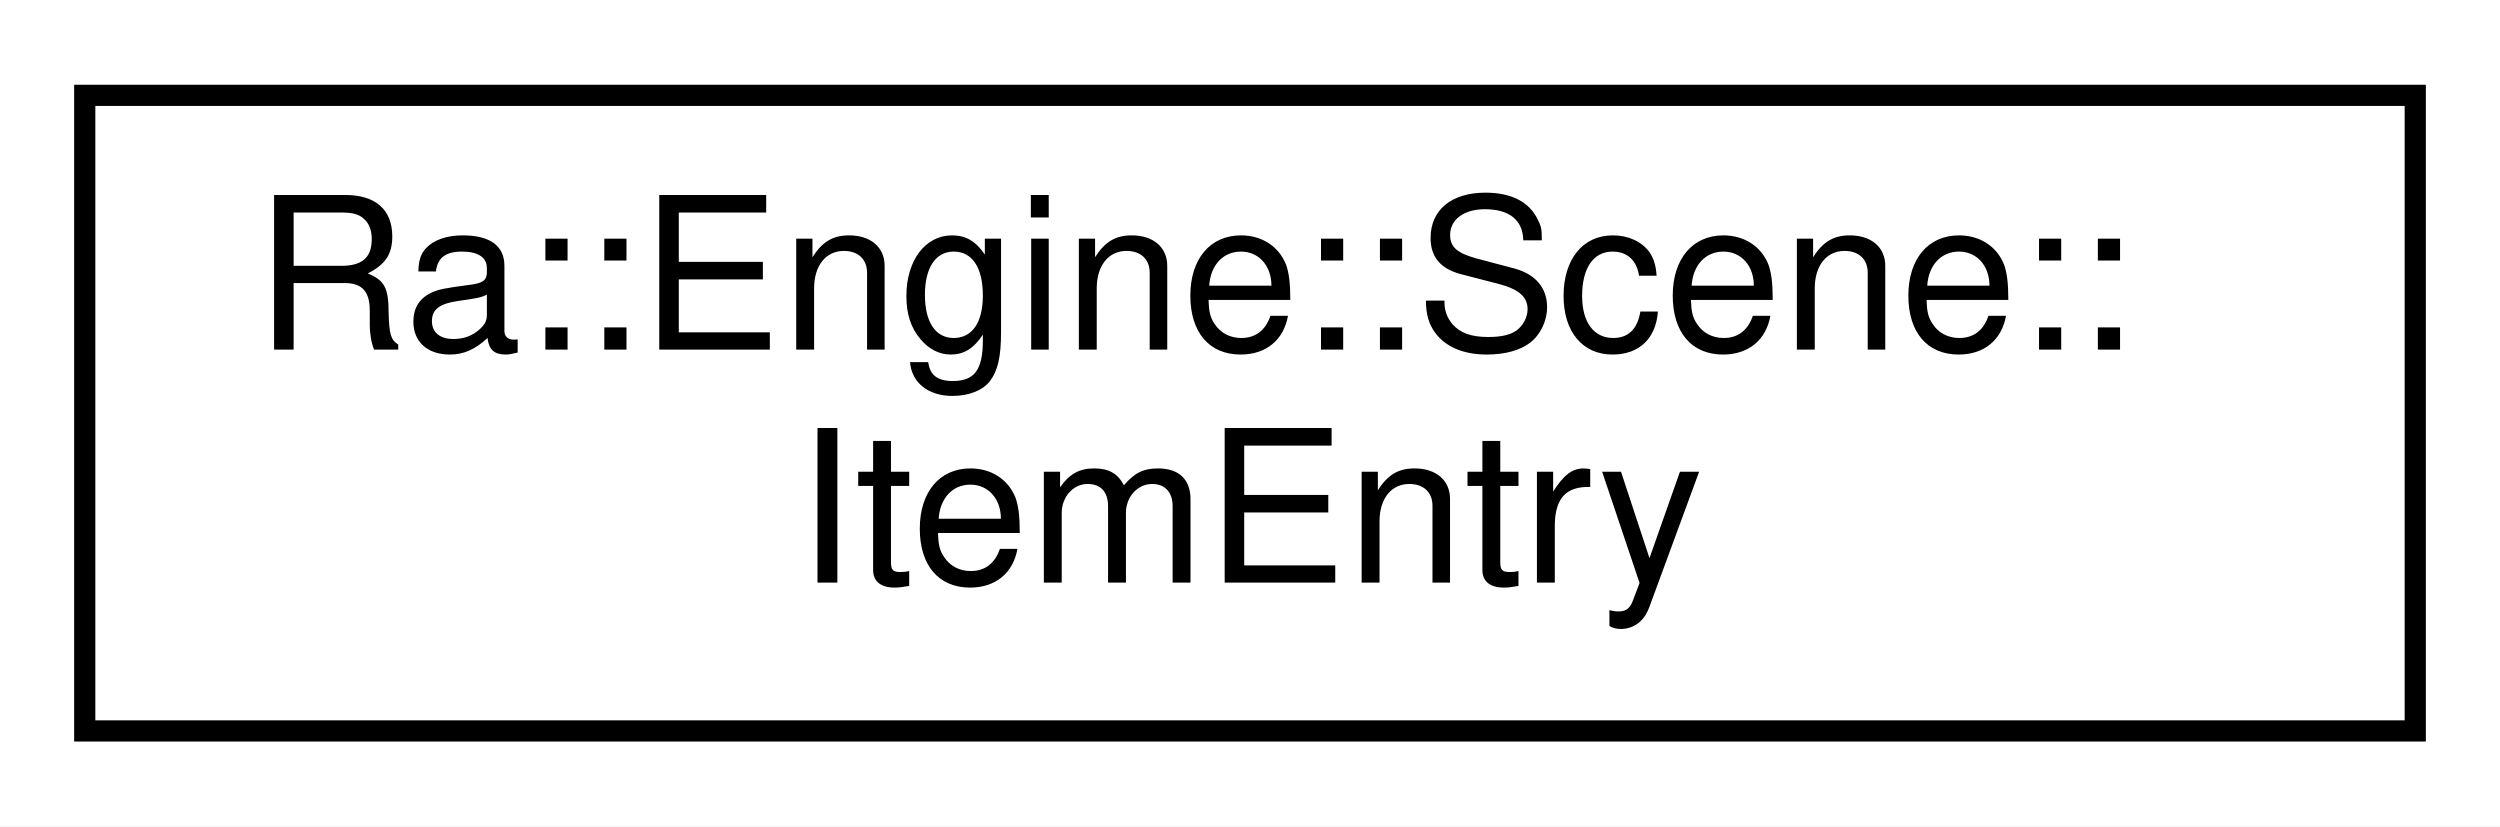
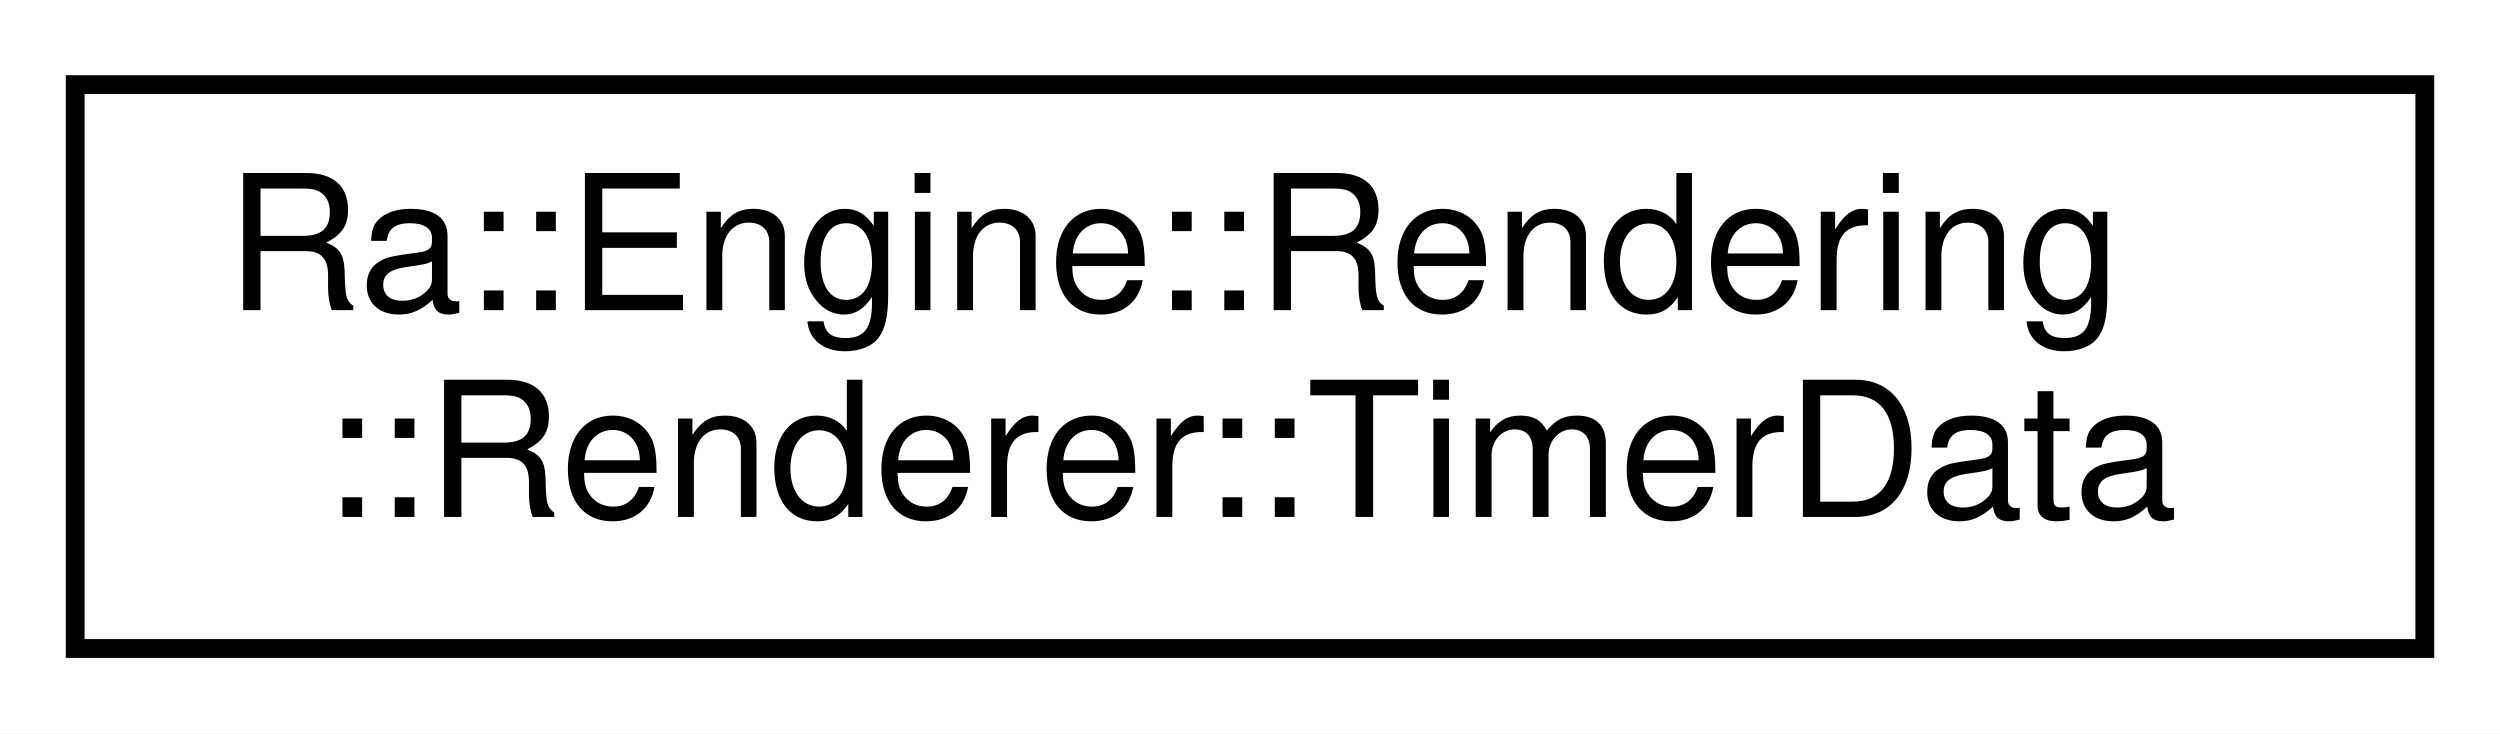
- <svg xmlns="http://www.w3.org/2000/svg" xmlns:xlink="http://www.w3.org/1999/xlink" width="118pt" height="39pt" viewBox="0.00 0.00 118.00 39.00">
+ <svg xmlns="http://www.w3.org/2000/svg" xmlns:xlink="http://www.w3.org/1999/xlink" width="133pt" height="39pt" viewBox="0.00 0.00 133.00 39.00">
  <g id="graph0" class="graph" transform="scale(1 1) rotate(0) translate(4 35)">
-     <polygon fill="white" stroke="transparent" points="-4,4 -4,-35 114,-35 114,4 -4,4" />
+     <polygon fill="white" stroke="transparent" points="-4,4 -4,-35 129,-35 129,4 -4,4" />
    <g id="node1" class="node">
      <g id="a_node1">
-         <a xlink:href="structRa_1_1Engine_1_1Scene_1_1ItemEntry.html" target="_top" xlink:title=" ">
-           <polygon fill="white" stroke="black" points="0,-0.5 0,-30.5 110,-30.5 110,-0.5 0,-0.5" />
-           <text text-anchor="start" x="8" y="-18.5" font-family="Helvetica,sans-Serif" font-size="10.00">Ra::Engine::Scene::</text>
-           <text text-anchor="middle" x="55" y="-7.5" font-family="Helvetica,sans-Serif" font-size="10.00">ItemEntry</text>
+         <a xlink:href="structRa_1_1Engine_1_1Rendering_1_1Renderer_1_1TimerData.html" target="_top" xlink:title=" ">
+           <polygon fill="white" stroke="black" points="0,-0.5 0,-30.5 125,-30.5 125,-0.5 0,-0.5" />
+           <text text-anchor="start" x="8" y="-18.5" font-family="Helvetica,sans-Serif" font-size="10.00">Ra::Engine::Rendering</text>
+           <text text-anchor="middle" x="62.5" y="-7.5" font-family="Helvetica,sans-Serif" font-size="10.00">::Renderer::TimerData</text>
        </a>
      </g>
    </g>
  </g>
</svg>
